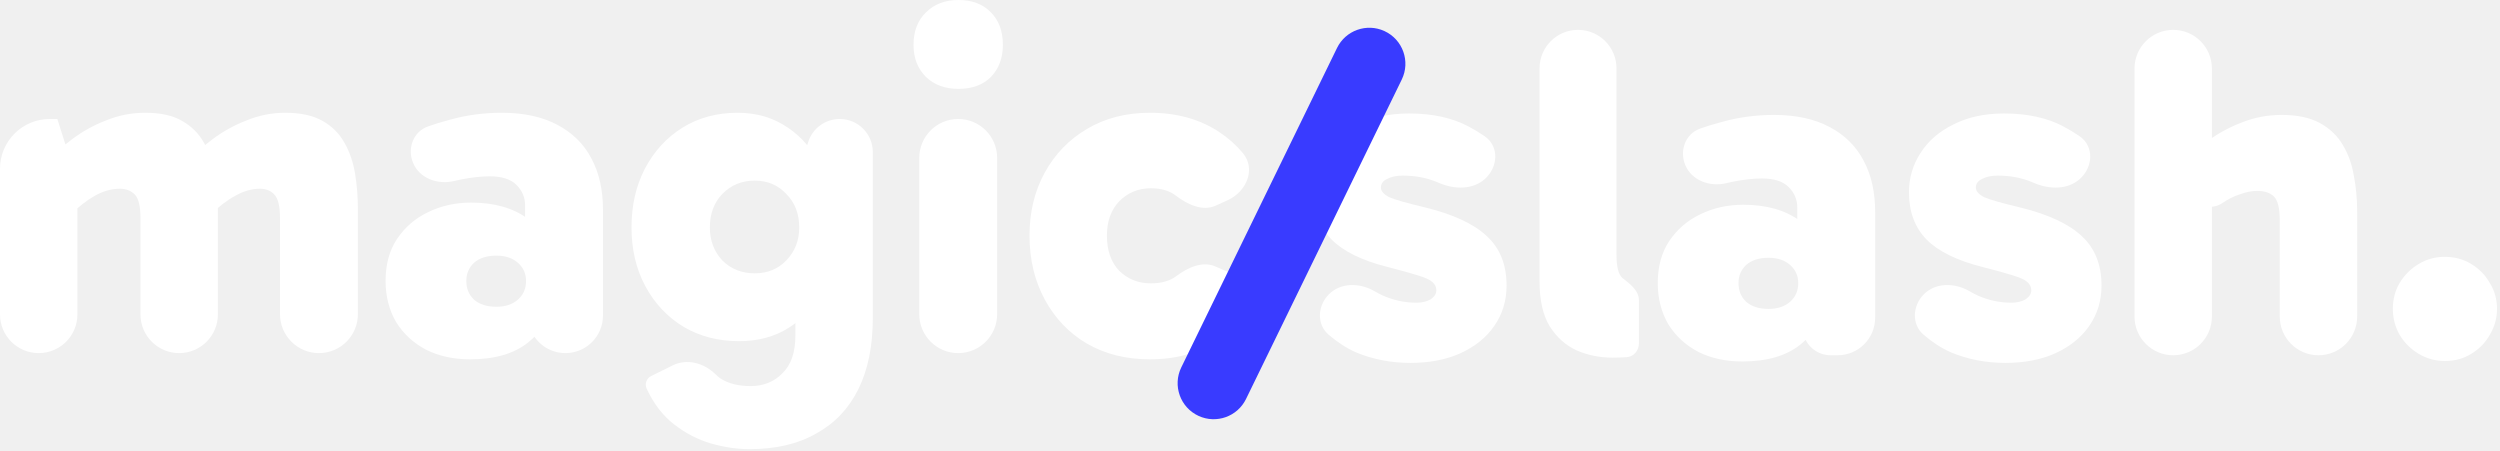
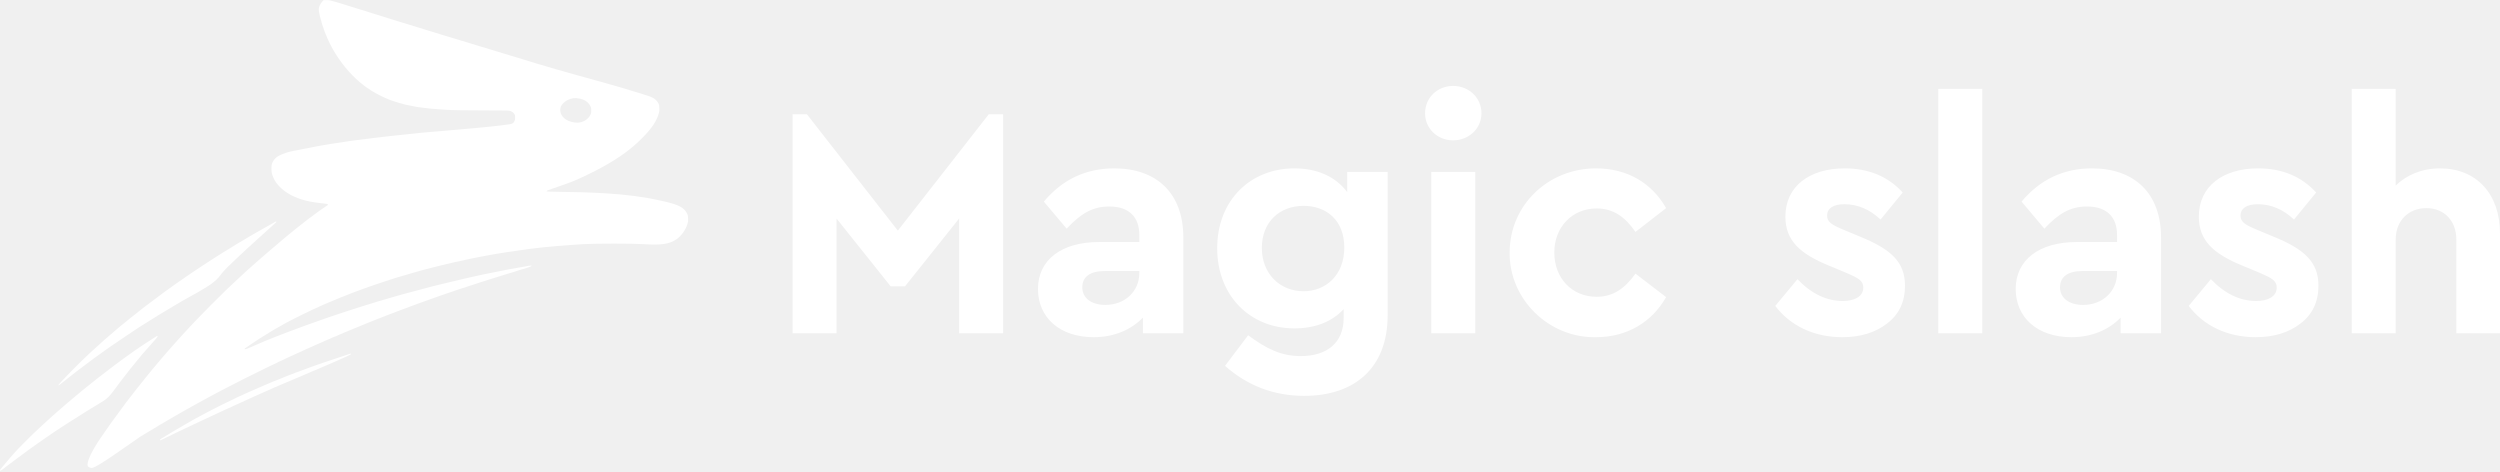
- <svg xmlns="http://www.w3.org/2000/svg" width="583" height="105" viewBox="0 0 583 105" fill="none">
-   <path d="M570.16 84.184C567.931 84.184 565.888 83.627 564.031 82.513C562.174 81.398 560.688 79.912 559.574 78.055C558.534 76.198 558.014 74.193 558.014 72.038C558.014 69.81 558.534 67.804 559.574 66.021C560.688 64.164 562.174 62.678 564.031 61.564C565.888 60.45 567.894 59.893 570.048 59.893C572.425 59.893 574.505 60.45 576.288 61.564C578.145 62.678 579.594 64.164 580.634 66.021C581.748 67.804 582.305 69.81 582.305 72.038C582.305 74.193 581.748 76.198 580.634 78.055C579.594 79.912 578.145 81.398 576.288 82.513C574.505 83.627 572.462 84.184 570.16 84.184Z" fill="white" />
-   <path d="M506.792 82.847C501.807 82.847 497.766 78.806 497.766 73.821V15.99C497.766 11.005 501.807 6.964 506.792 6.964C511.776 6.964 515.817 11.005 515.817 15.99V73.821C515.817 78.806 511.776 82.847 506.792 82.847ZM540.666 82.847C535.681 82.847 531.64 78.806 531.64 73.821V51.424C531.64 48.601 531.195 46.744 530.303 45.853C529.412 44.961 528.112 44.516 526.403 44.516C525.14 44.516 523.803 44.776 522.392 45.295C520.98 45.741 519.569 46.447 518.157 47.413C516.014 48.842 512.975 48.345 511.805 46.049L510.166 42.833C508.938 40.422 509.285 37.464 511.31 35.67C512.338 34.76 513.431 33.882 514.592 33.038C517.117 31.181 519.829 29.696 522.726 28.581C525.697 27.393 528.817 26.799 532.086 26.799C535.726 26.799 538.697 27.43 541 28.693C543.303 29.956 545.086 31.664 546.349 33.818C547.612 35.898 548.466 38.276 548.912 40.95C549.432 43.624 549.692 46.41 549.692 49.307V73.821C549.692 78.806 545.65 82.847 540.666 82.847Z" fill="white" />
-   <path d="M467.677 84.63C463.146 84.63 458.911 83.812 454.974 82.178C452.762 81.2 450.624 79.82 448.558 78.038C445.757 75.621 445.994 71.368 448.564 68.708C451.363 65.811 455.896 65.909 459.368 67.954C459.987 68.319 460.604 68.641 461.214 68.918C463.74 70.033 466.34 70.59 469.014 70.59C470.351 70.59 471.466 70.33 472.357 69.81C473.249 69.215 473.694 68.51 473.694 67.693C473.694 66.95 473.397 66.318 472.803 65.798C472.283 65.278 471.169 64.758 469.46 64.238C467.826 63.718 465.411 63.05 462.217 62.233C456.349 60.747 452.04 58.63 449.291 55.881C446.543 53.058 445.169 49.381 445.169 44.85C445.169 41.507 446.06 38.461 447.843 35.713C449.626 32.89 452.189 30.661 455.531 29.027C458.874 27.319 462.811 26.464 467.343 26.464C472.766 26.464 477.371 27.467 481.16 29.473C482.509 30.187 483.778 30.954 484.967 31.771C488.397 34.131 488.116 38.965 485.015 41.74C482.178 44.279 477.899 44.189 474.401 42.689C474.168 42.589 473.932 42.492 473.694 42.398C471.317 41.433 468.717 40.95 465.894 40.95C464.409 40.95 463.183 41.21 462.217 41.73C461.251 42.175 460.769 42.844 460.769 43.736C460.769 44.553 461.4 45.295 462.663 45.964C464 46.558 466.711 47.338 470.797 48.304C477.557 49.938 482.46 52.204 485.506 55.101C488.551 57.924 490.074 61.75 490.074 66.578C490.074 70.144 489.108 73.301 487.177 76.05C485.32 78.724 482.683 80.841 479.266 82.401C475.923 83.887 472.06 84.63 467.677 84.63Z" fill="white" />
-   <path d="M406.312 84.295C402.449 84.295 399.032 83.552 396.06 82.067C393.089 80.507 390.749 78.353 389.04 75.604C387.406 72.781 386.589 69.587 386.589 66.021C386.589 62.158 387.48 58.89 389.263 56.215C391.12 53.467 393.534 51.387 396.506 49.975C399.552 48.49 402.894 47.747 406.534 47.747C411.957 47.747 416.377 49.01 419.794 51.535C421.987 53.108 423.691 55.171 424.904 57.723C425.906 59.828 423.878 61.865 421.606 61.348C420.155 61.019 419.126 59.728 419.126 58.241V48.416C419.126 46.558 418.457 44.961 417.12 43.624C415.783 42.287 413.703 41.618 410.88 41.618C408.874 41.618 406.572 41.878 403.972 42.398C403.544 42.484 403.114 42.581 402.679 42.691C398.783 43.67 394.455 42.12 392.963 38.389C391.627 35.05 393.066 31.204 396.454 29.997C398.043 29.432 399.693 28.923 401.409 28.47C405.346 27.356 409.432 26.799 413.666 26.799C418.792 26.799 423.1 27.727 426.592 29.584C430.157 31.441 432.831 34.078 434.614 37.496C436.397 40.838 437.289 44.813 437.289 49.418V74.088C437.289 78.926 433.367 82.847 428.53 82.847H426.91C424.065 82.847 421.546 81.008 420.68 78.298L419.578 74.852C419.083 73.3 419.943 71.641 421.497 71.153C423.683 70.466 425.724 72.439 424.665 74.471C423.455 76.79 421.831 78.766 419.794 80.395C416.526 82.995 412.032 84.295 406.312 84.295ZM412.44 72.038C414.52 72.038 416.192 71.481 417.454 70.367C418.717 69.253 419.349 67.804 419.349 66.021C419.349 64.313 418.717 62.901 417.454 61.787C416.192 60.673 414.52 60.115 412.44 60.115C410.212 60.115 408.466 60.673 407.203 61.787C406.014 62.901 405.42 64.313 405.42 66.021C405.42 67.804 406.014 69.253 407.203 70.367C408.466 71.481 410.212 72.038 412.44 72.038Z" fill="white" />
-   <path d="M376.073 83.404C373.101 83.404 370.316 82.847 367.716 81.733C365.116 80.544 362.998 78.65 361.364 76.05C359.804 73.45 359.025 69.995 359.025 65.687V15.934C359.025 10.98 363.04 6.964 367.995 6.964C372.949 6.964 376.965 10.98 376.965 15.934V59.336C376.965 62.158 377.411 63.978 378.302 64.796C380.11 66.186 382.202 67.759 382.202 70.041V80.039C382.202 81.745 381.007 83.193 379.305 83.293C378.117 83.367 377.038 83.404 376.073 83.404Z" fill="white" />
-   <path d="M328.936 84.63C324.404 84.63 320.17 83.812 316.233 82.178C314.021 81.2 311.882 79.82 309.817 78.038C307.016 75.621 307.253 71.368 309.823 68.708C312.622 65.811 317.155 65.909 320.627 67.954C321.247 68.319 321.862 68.641 322.473 68.918C324.999 70.033 327.599 70.59 330.273 70.59C331.61 70.59 332.724 70.33 333.616 69.81C334.507 69.215 334.953 68.51 334.953 67.693C334.953 66.95 334.656 66.318 334.061 65.798C333.541 65.278 332.427 64.758 330.719 64.238C329.084 63.718 326.67 63.05 323.476 62.233C317.607 60.747 313.299 58.63 310.55 55.881C307.802 53.058 306.427 49.381 306.427 44.85C306.427 41.507 307.319 38.461 309.102 35.713C310.884 32.89 313.447 30.661 316.79 29.027C320.133 27.319 324.07 26.464 328.601 26.464C334.024 26.464 338.63 27.467 342.419 29.473C343.768 30.187 345.037 30.954 346.226 31.771C349.655 34.131 349.375 38.965 346.274 41.74C343.436 44.279 339.158 44.189 335.66 42.689C335.427 42.589 335.192 42.492 334.953 42.398C332.576 41.433 329.976 40.95 327.153 40.95C325.667 40.95 324.441 41.21 323.476 41.73C322.51 42.175 322.027 42.844 322.027 43.736C322.027 44.553 322.659 45.295 323.921 45.964C325.259 46.558 327.97 47.338 332.056 48.304C338.816 49.938 343.719 52.204 346.764 55.101C349.81 57.924 351.333 61.75 351.333 66.578C351.333 70.144 350.367 73.301 348.436 76.05C346.579 78.724 343.941 80.841 340.524 82.401C337.181 83.887 333.319 84.63 328.936 84.63Z" fill="white" />
-   <path d="M268.162 83.794C262.591 83.794 257.688 82.568 253.454 80.117C249.294 77.665 246.025 74.248 243.648 69.865C241.271 65.483 240.082 60.505 240.082 54.934C240.082 49.437 241.271 44.534 243.648 40.225C246.025 35.917 249.294 32.537 253.454 30.086C257.688 27.56 262.591 26.297 268.162 26.297C274.477 26.297 279.899 27.82 284.431 30.866C286.505 32.26 288.306 33.871 289.835 35.701C292.945 39.42 290.697 44.683 286.286 46.691L283.522 47.949C280.447 49.348 276.993 47.712 274.291 45.685C272.805 44.497 270.837 43.903 268.385 43.903C265.488 43.903 263.037 44.906 261.031 46.911C259.099 48.917 258.134 51.591 258.134 54.934C258.134 58.425 259.099 61.174 261.031 63.18C263.037 65.111 265.488 66.077 268.385 66.077C270.837 66.077 272.805 65.52 274.291 64.405C276.971 62.395 280.401 60.799 283.466 62.152L286.136 63.331C290.618 65.309 292.912 70.622 289.755 74.368C288.218 76.193 286.405 77.812 284.319 79.225C279.788 82.271 274.402 83.794 268.162 83.794Z" fill="white" />
-   <path d="M232.534 73.264C232.534 78.279 228.468 82.345 223.453 82.345C218.437 82.345 214.372 78.279 214.372 73.264V36.827C214.372 31.811 218.437 27.746 223.453 27.746C228.468 27.746 232.534 31.811 232.534 36.827V73.264ZM213.034 10.474C213.034 7.28 214 4.754 215.931 2.897C217.863 0.966 220.389 0 223.509 0C226.703 0 229.229 0.966 231.086 2.897C232.943 4.754 233.871 7.28 233.871 10.474C233.871 13.52 232.943 16.009 231.086 17.94C229.229 19.797 226.703 20.726 223.509 20.726C220.389 20.726 217.863 19.797 215.931 17.94C214 16.009 213.034 13.52 213.034 10.474Z" fill="white" />
-   <path d="M174.79 104.742C171.893 104.742 168.884 104.297 165.764 103.405C162.719 102.514 159.859 101.028 157.184 98.948C154.584 96.942 152.467 94.194 150.833 90.703C150.279 89.596 150.731 88.25 151.839 87.701L156.849 85.218C160.21 83.552 164.159 84.636 166.837 87.264C167.262 87.681 167.659 88.028 167.993 88.251C169.85 89.44 172.19 90.034 175.013 90.034C178.059 90.034 180.547 89.031 182.479 87.025C184.484 85.094 185.487 82.16 185.487 78.222V62.511H186.601V42.566H185.487L188.464 33.138C189.478 29.928 192.456 27.746 195.822 27.746C200.083 27.746 203.538 31.2 203.538 35.462V74.211C203.538 80.674 202.424 86.171 200.196 90.703C197.967 95.234 194.699 98.688 190.39 101.065C186.156 103.517 180.956 104.742 174.79 104.742ZM172.339 79.56C167.51 79.56 163.201 78.445 159.413 76.217C155.624 73.914 152.653 70.757 150.499 66.745C148.344 62.734 147.267 58.166 147.267 53.04C147.267 47.914 148.307 43.346 150.387 39.334C152.542 35.248 155.476 32.054 159.19 29.751C162.904 27.448 167.176 26.297 172.004 26.297C176.461 26.297 180.361 27.448 183.704 29.751C187.047 31.98 189.647 35.1 191.504 39.111C193.436 43.048 194.401 47.691 194.401 53.04C194.401 58.611 193.473 63.403 191.616 67.414C189.833 71.351 187.27 74.36 183.927 76.44C180.659 78.52 176.796 79.56 172.339 79.56ZM176.016 63.737C178.987 63.737 181.439 62.734 183.37 60.728C185.376 58.648 186.379 56.086 186.379 53.04C186.379 49.846 185.376 47.245 183.37 45.24C181.439 43.16 178.987 42.12 176.016 42.12C172.97 42.12 170.444 43.16 168.439 45.24C166.507 47.245 165.541 49.846 165.541 53.04C165.541 56.086 166.507 58.648 168.439 60.728C170.444 62.734 172.97 63.737 176.016 63.737Z" fill="white" />
-   <path d="M109.638 83.794C105.776 83.794 102.358 83.051 99.387 81.565C96.416 80.005 94.076 77.851 92.367 75.103C90.733 72.28 89.916 69.085 89.916 65.52C89.916 61.657 90.807 58.388 92.59 55.714C94.447 52.965 96.861 50.886 99.833 49.474C102.878 47.988 106.221 47.245 109.861 47.245C115.284 47.245 119.704 48.508 123.121 51.034C126.538 53.486 128.767 57.126 129.807 61.954L122.453 60.283V47.914C122.453 46.057 121.784 44.46 120.447 43.123C119.11 41.785 117.03 41.117 114.207 41.117C112.201 41.117 109.898 41.377 107.298 41.897C106.872 41.982 106.441 42.08 106.006 42.189C102.11 43.169 97.782 41.618 96.29 37.888C94.954 34.548 96.393 30.703 99.781 29.497C101.369 28.931 103.021 28.422 104.736 27.968C108.673 26.854 112.758 26.297 116.993 26.297C122.118 26.297 126.427 27.226 129.918 29.083C133.484 30.94 136.158 33.577 137.941 36.994C139.724 40.337 140.615 44.311 140.615 48.917V73.587C140.615 78.424 136.694 82.345 131.857 82.345C128.047 82.345 124.674 79.882 123.515 76.253L122.007 71.537L129.807 69.085C128.693 73.617 126.464 77.22 123.121 79.894C119.853 82.494 115.358 83.794 109.638 83.794ZM115.767 71.537C117.847 71.537 119.518 70.98 120.781 69.865C122.044 68.751 122.675 67.303 122.675 65.52C122.675 63.811 122.044 62.4 120.781 61.285C119.518 60.171 117.847 59.614 115.767 59.614C113.538 59.614 111.793 60.171 110.53 61.285C109.341 62.4 108.747 63.811 108.747 65.52C108.747 67.303 109.341 68.751 110.53 69.865C111.793 70.98 113.538 71.537 115.767 71.537Z" fill="white" />
-   <path d="M9.026 82.345C4.041 82.345 0 78.305 0 73.32V39.353C0 32.942 5.197 27.746 11.607 27.746H13.371L16.937 39L10.363 38.331C12.22 36.251 14.337 34.32 16.714 32.537C19.166 30.68 21.84 29.194 24.737 28.08C27.634 26.891 30.68 26.297 33.874 26.297C37.44 26.297 40.3 26.928 42.454 28.191C44.683 29.454 46.391 31.163 47.58 33.317C48.768 35.397 49.586 37.774 50.031 40.448C50.551 43.123 50.811 45.908 50.811 48.806V73.32C50.811 78.305 46.77 82.345 41.785 82.345C36.801 82.345 32.76 78.305 32.76 73.32V50.923C32.76 48.1 32.314 46.243 31.423 45.351C30.531 44.46 29.38 44.014 27.968 44.014C25.963 44.014 23.994 44.571 22.063 45.685C20.206 46.725 18.311 48.211 16.38 50.143L12.48 41.117H18.051V73.32C18.051 78.305 14.011 82.345 9.026 82.345ZM74.378 82.345C69.363 82.345 65.297 78.279 65.297 73.264V50.923C65.297 48.1 64.851 46.243 63.96 45.351C63.143 44.46 62.028 44.014 60.617 44.014C58.685 44.014 56.754 44.571 54.823 45.685C52.891 46.725 50.96 48.211 49.028 50.143L43.123 38.331C44.98 36.251 47.097 34.32 49.474 32.537C51.925 30.68 54.6 29.194 57.497 28.08C60.394 26.891 63.403 26.297 66.523 26.297C70.088 26.297 72.985 26.928 75.214 28.191C77.442 29.454 79.151 31.163 80.34 33.317C81.528 35.397 82.345 37.774 82.791 40.448C83.237 43.123 83.46 45.908 83.46 48.806V73.264C83.46 78.279 79.394 82.345 74.378 82.345Z" fill="white" />
-   <path d="M290.573 93.043C288.572 97.146 283.661 98.9 279.514 96.993C275.232 95.024 273.408 89.918 275.474 85.681L311.79 11.193C313.79 7.09 318.702 5.336 322.849 7.243C327.131 9.212 328.955 14.319 326.889 18.555L290.573 93.043Z" fill="#393BFF" />
+ <svg xmlns="http://www.w3.org/2000/svg" width="690" height="130" viewBox="0 0 690.38 130.00" fill="none" role="img" aria-label="Magic slash">
+   <g transform="translate(-21.97,-42.00)">
+     <path d="M295.02 73.52H298.98V134H286.83V102.32L271.89 121.04H267.93L252.99 102.32V134H240.84V73.52H244.8L269.91 105.65L295.02 73.52ZM348.747 107.54V134H337.587V129.68C334.347 133.01 329.667 135.08 323.997 135.08C314.547 135.08 308.607 129.59 308.607 121.76C308.607 113.75 315.087 108.8 325.437 108.8H336.597V106.82C336.597 101.87 333.717 98.99 328.317 98.99C323.727 98.99 320.487 100.88 316.527 105.11L310.227 97.64C315.357 91.52 321.837 88.46 329.667 88.46C341.277 88.46 348.747 95.21 348.747 107.54ZM336.597 117.35V116.81H327.057C323.097 116.81 320.847 118.34 320.847 121.31C320.847 124.28 323.367 126.17 327.237 126.17C332.547 126.17 336.597 122.48 336.597 117.35ZM394.01 89.45H405.17V129.05C405.17 143.54 396.08 151.28 382.13 151.28C373.76 151.28 366.47 148.49 360.26 143L366.65 134.54C371.6 138.23 375.74 140.3 381.14 140.3C388.34 140.3 393.02 136.7 393.02 129.77V127.34C389.78 130.85 385.1 132.65 379.43 132.65C367.1 132.65 358.1 123.56 358.1 110.51C358.1 97.28 367.28 88.46 379.43 88.46C385.82 88.46 390.86 90.8 394.01 95.03V89.45ZM393.2 110.33C393.2 102.68 388.16 98.81 381.95 98.81C375.38 98.81 370.43 103.22 370.43 110.42C370.43 117.62 375.47 122.39 381.95 122.39C388.07 122.39 393.2 117.98 393.2 110.33ZM417.218 134V89.45H429.368V134H417.218ZM415.508 73.25C415.508 68.93 418.928 65.69 423.248 65.69C427.568 65.69 431.078 68.93 431.078 73.25C431.078 77.48 427.568 80.72 423.248 80.72C418.928 80.72 415.508 77.48 415.508 73.25ZM438.867 111.68C438.867 98.63 449.487 88.46 462.717 88.46C471.447 88.46 478.197 92.6 482.067 99.44L473.607 106.01C470.817 101.96 467.577 99.53 462.897 99.53C456.057 99.53 451.197 104.75 451.197 111.68C451.197 118.79 456.057 123.92 462.897 123.92C467.487 123.92 470.727 121.58 473.607 117.53L482.067 124.01C478.197 130.85 471.357 135.08 462.717 135.08C449.667 135.35 438.687 124.55 438.867 111.68ZM512.22 126.44L518.34 119.06C522.21 123.11 526.44 125.09 530.85 125.09C534.09 125.09 536.52 123.83 536.52 121.4C536.52 119.51 535.26 118.79 531.93 117.35L527.16 115.37C518.97 112.04 515.01 108.35 515.01 101.78C515.01 93.41 521.67 88.46 531.39 88.46C538.05 88.46 543.36 90.71 547.41 95.12L541.29 102.59C538.32 99.8 534.99 98.36 531.3 98.36C528.33 98.36 526.53 99.44 526.53 101.51C526.53 103.22 527.7 104.03 531.21 105.47L535.53 107.27C544.17 110.78 548.04 114.29 548.04 120.86C548.04 125.27 546.42 128.78 543.09 131.3C539.85 133.82 535.71 135.08 530.67 135.08C522.84 135.08 516.27 131.84 512.22 126.44ZM557.227 134V66.5H569.377V134H557.227ZM618.747 107.54V134H607.587V129.68C604.347 133.01 599.667 135.08 593.997 135.08C584.547 135.08 578.607 129.59 578.607 121.76C578.607 113.75 585.087 108.8 595.437 108.8H606.597V106.82C606.597 101.87 603.717 98.99 598.317 98.99C593.727 98.99 590.487 100.88 586.527 105.11L580.227 97.64C585.357 91.52 591.837 88.46 599.667 88.46C611.277 88.46 618.747 95.21 618.747 107.54ZM606.597 117.35V116.81H597.057C593.097 116.81 590.847 118.34 590.847 121.31C590.847 124.28 593.367 126.17 597.237 126.17C602.547 126.17 606.597 122.48 606.597 117.35ZM626.39 126.44L632.51 119.06C636.38 123.11 640.61 125.09 645.02 125.09C648.26 125.09 650.69 123.83 650.69 121.4C650.69 119.51 649.43 118.79 646.1 117.35L641.33 115.37C633.14 112.04 629.18 108.35 629.18 101.78C629.18 93.41 635.84 88.46 645.56 88.46C652.22 88.46 657.53 90.71 661.58 95.12L655.46 102.59C652.49 99.8 649.16 98.36 645.47 98.36C642.5 98.36 640.7 99.44 640.7 101.51C640.7 103.22 641.87 104.03 645.38 105.47L649.7 107.27C658.34 110.78 662.21 114.29 662.21 120.86C662.21 125.27 660.59 128.78 657.26 131.3C654.02 133.82 649.88 135.08 644.84 135.08C637.01 135.08 630.44 131.84 626.39 126.44ZM712.347 106.37V134H700.287V108.08C700.287 102.95 696.957 99.44 692.007 99.44C687.057 99.44 683.547 102.95 683.547 108.08V134H671.397V66.5H683.547V93.23C686.517 90.26 690.837 88.46 695.787 88.46C705.867 88.46 712.347 95.57 712.347 106.37Z" fill="white" />
+     <path d="M110.963 42.399C110.4 43.002 109.995 43.902 109.995 44.584C109.995 45.157 110.292 46.537 110.646 47.625C110.725 47.865 110.79 48.119 110.79 48.191C110.79 48.264 110.848 48.475 110.927 48.663C111 48.852 111.151 49.295 111.267 49.658C111.375 50.013 111.505 50.405 111.556 50.529C112.264 52.307 112.401 52.627 113.015 53.904C113.449 54.804 113.933 55.675 114.54 56.662C116.736 60.219 119.474 63.297 122.508 65.605C123.057 66.026 123.505 66.331 124.661 67.078C125.795 67.811 128.396 69.103 129.574 69.524C129.791 69.597 130.202 69.742 130.477 69.844C131.048 70.047 131.799 70.286 132.175 70.381C132.615 70.497 133.569 70.751 133.945 70.86C134.313 70.962 135.094 71.121 136.076 71.295C136.372 71.346 136.733 71.426 136.871 71.462C137.008 71.506 137.246 71.542 137.405 71.542C137.557 71.542 138.077 71.608 138.561 71.687C139.789 71.883 142.137 72.108 143.879 72.195C144.695 72.239 145.829 72.304 146.407 72.348C147.021 72.391 150.54 72.435 154.968 72.45C162.366 72.464 162.489 72.471 162.894 72.616C163.407 72.805 163.739 73.052 164.006 73.451C164.201 73.734 164.216 73.807 164.216 74.409C164.216 74.983 164.187 75.113 164.021 75.44C163.746 75.963 163.464 76.151 162.829 76.253C161.304 76.485 159.202 76.754 158.082 76.848C157.562 76.884 157.121 76.935 157.1 76.95C157.071 76.964 156.63 77.015 156.117 77.051C155.604 77.095 154.715 77.175 154.137 77.24C152.765 77.385 150.858 77.559 149.73 77.639C149.232 77.676 148.358 77.755 147.78 77.814C147.202 77.872 146.393 77.944 145.974 77.966C145.555 77.988 144.825 78.053 144.348 78.111C143.871 78.169 143.106 78.234 142.65 78.256C142.195 78.278 141.401 78.343 140.88 78.401C140.367 78.46 139.631 78.525 139.255 78.547C138.879 78.568 138.345 78.619 138.063 78.656C137.788 78.699 137.037 78.779 136.401 78.837C134.855 78.975 133.952 79.069 132.572 79.236C131.936 79.316 131.156 79.396 130.838 79.418C130.52 79.439 129.921 79.505 129.502 79.563C129.083 79.621 128.093 79.737 127.298 79.817C126.503 79.904 125.499 80.02 125.059 80.085C124.625 80.144 123.888 80.238 123.433 80.289C121.815 80.47 121.15 80.557 120.218 80.688C119.705 80.768 119.084 80.848 118.845 80.869C118.607 80.898 118.253 80.942 118.051 80.986C117.856 81.022 117.35 81.102 116.931 81.16C115.659 81.334 114.272 81.544 113.875 81.624C113.665 81.66 113.319 81.719 113.102 81.74C112.885 81.769 112.611 81.813 112.488 81.849C112.372 81.885 111.997 81.951 111.657 81.994C111.317 82.031 110.833 82.111 110.573 82.169C110.313 82.227 109.699 82.343 109.201 82.43C108.702 82.517 108.037 82.648 107.72 82.72C107.402 82.793 106.997 82.873 106.817 82.902C106.636 82.924 106.282 82.989 106.022 83.047C105.762 83.098 105.198 83.214 104.758 83.294C104.324 83.374 103.703 83.497 103.385 83.562C103.067 83.628 102.677 83.7 102.518 83.737C101.47 83.94 100.177 84.39 99.094 84.927C97.981 85.478 97.186 86.473 96.984 87.562C96.868 88.171 96.933 89.565 97.092 90.051C97.569 91.481 98.053 92.302 99.021 93.347C100.806 95.256 103.334 96.613 106.636 97.419C107.936 97.738 109.8 98.021 111.946 98.239C112.43 98.282 112.488 98.304 112.509 98.45C112.524 98.566 112.473 98.638 112.293 98.733C112.163 98.798 111.541 99.219 110.913 99.662C110.284 100.104 109.699 100.518 109.612 100.576C108.745 101.171 105.314 103.806 103.746 105.076C101.145 107.189 100.481 107.74 98.335 109.577C97.468 110.317 96.623 111.036 96.457 111.174C95.481 111.979 92.049 114.984 90.561 116.327C90.142 116.712 89.694 117.118 89.557 117.235C89.42 117.358 89.066 117.685 88.762 117.968C86.451 120.123 85.663 120.871 84.457 122.011C82.759 123.629 77.203 129.218 75.931 130.59C75.419 131.149 74.667 131.948 74.263 132.369C72.348 134.379 68.216 139.01 66.388 141.195C66.157 141.471 65.622 142.109 65.203 142.603C64.784 143.089 64.249 143.728 64.011 144.011C63.765 144.294 63.462 144.672 63.325 144.853C63.187 145.035 62.906 145.376 62.703 145.615C62.263 146.145 60.131 148.809 59.51 149.607C59.264 149.927 58.975 150.304 58.867 150.442C58.752 150.58 58.296 151.168 57.848 151.749C57.408 152.329 56.945 152.917 56.837 153.055C56.541 153.425 53.239 157.926 52.733 158.637C52.502 158.971 52.221 159.363 52.119 159.508C49.648 163.014 49.071 163.878 47.907 165.83C46.679 167.884 45.935 169.968 46.195 170.635C46.311 170.933 46.925 171.223 47.351 171.187C48.146 171.107 50.566 169.612 55.667 166.055C56.122 165.736 56.721 165.315 57.003 165.126C57.278 164.937 58.058 164.393 58.737 163.929C59.409 163.464 60.11 162.97 60.29 162.84C60.464 162.709 60.702 162.549 60.81 162.491C60.926 162.433 61.547 162.056 62.205 161.657C64.09 160.51 64.842 160.052 65.347 159.762C65.608 159.617 65.962 159.399 66.128 159.283C66.301 159.167 66.691 158.942 66.995 158.782C67.305 158.615 67.717 158.376 67.912 158.245C68.252 158.027 69.487 157.302 69.971 157.04C70.202 156.917 71.662 156.075 71.85 155.959C72.124 155.792 74.74 154.326 74.992 154.195C75.151 154.115 75.491 153.926 75.751 153.774C76.011 153.629 76.416 153.404 76.654 153.273C76.892 153.142 77.427 152.852 77.846 152.62C78.98 151.988 79.63 151.633 80.194 151.342C80.476 151.197 80.83 151.008 80.989 150.914C81.148 150.827 81.538 150.616 81.856 150.449C82.174 150.29 82.925 149.898 83.517 149.578C86.19 148.163 92.382 145.042 95.546 143.525C96.001 143.307 96.825 142.908 97.367 142.647C97.916 142.385 98.393 142.168 98.429 142.168C98.458 142.168 98.53 142.124 98.573 142.066C98.624 142.008 98.747 141.942 98.855 141.913C98.956 141.892 99.455 141.667 99.953 141.427C100.452 141.188 100.986 140.934 101.145 140.861C101.304 140.788 101.68 140.614 101.976 140.476C102.272 140.338 102.778 140.099 103.096 139.954C103.414 139.801 104.071 139.511 104.548 139.3C105.032 139.09 105.487 138.879 105.559 138.843C105.841 138.683 106.932 138.19 107.098 138.139C107.199 138.11 107.604 137.929 108.001 137.74C108.406 137.551 109.092 137.246 109.526 137.058C109.966 136.869 110.451 136.651 110.609 136.586C110.768 136.513 111.043 136.39 111.224 136.31C111.404 136.237 111.693 136.099 111.874 136.012C112.054 135.925 112.228 135.853 112.257 135.853C112.293 135.853 112.502 135.773 112.726 135.664C112.95 135.562 113.239 135.439 113.355 135.388C113.478 135.337 113.752 135.207 113.969 135.098C114.186 134.996 114.41 134.909 114.467 134.909C114.518 134.909 114.648 134.865 114.749 134.807C114.973 134.684 115.385 134.503 116.064 134.219C116.324 134.118 116.635 133.987 116.75 133.929C116.873 133.878 117.133 133.769 117.328 133.69C117.531 133.602 118 133.406 118.376 133.254C118.752 133.094 119.243 132.891 119.46 132.804C119.676 132.717 120.261 132.485 120.76 132.281C121.258 132.078 121.699 131.897 121.735 131.868C121.779 131.839 122.053 131.723 122.349 131.614C122.646 131.497 123.021 131.352 123.18 131.28C123.339 131.207 123.78 131.033 124.156 130.888C124.531 130.743 125.022 130.539 125.246 130.445C125.47 130.343 125.68 130.264 125.709 130.264C125.781 130.264 128.678 129.124 128.88 129.015C128.953 128.979 129.148 128.899 129.314 128.848C129.473 128.797 129.95 128.616 130.369 128.449C130.788 128.282 131.257 128.101 131.416 128.05C131.575 127.992 131.965 127.846 132.283 127.723C132.601 127.6 132.991 127.454 133.15 127.396C133.309 127.346 133.649 127.215 133.909 127.121C134.169 127.019 134.703 126.823 135.101 126.671C135.498 126.525 135.989 126.344 136.184 126.271C136.387 126.199 136.777 126.054 137.051 125.945C137.68 125.712 139.414 125.088 140.989 124.529C141.646 124.304 142.752 123.912 143.445 123.658C144.139 123.412 144.854 123.165 145.035 123.114C145.215 123.056 146.024 122.78 146.841 122.497C147.657 122.207 148.423 121.953 148.538 121.916C148.661 121.887 149.637 121.568 150.706 121.212C151.782 120.849 153.552 120.276 154.643 119.927C155.734 119.579 156.76 119.252 156.919 119.194C157.222 119.093 158.371 118.737 160.206 118.178C161.413 117.808 162.301 117.532 162.793 117.372C162.959 117.314 163.139 117.271 163.19 117.271C163.233 117.271 163.435 117.205 163.638 117.133C164.122 116.944 166.116 116.327 167.647 115.884C168.196 115.725 168.803 115.456 168.803 115.369C168.803 115.289 168.182 115.296 167.828 115.384C167.669 115.427 167.25 115.507 166.889 115.565C165.812 115.739 164.714 115.935 162.121 116.407C160.957 116.618 155.98 117.619 155.474 117.743C155.236 117.793 154.715 117.917 154.318 117.997C153.921 118.084 153.242 118.236 152.801 118.331C152.367 118.432 151.782 118.563 151.501 118.621C151.226 118.686 150.735 118.795 150.417 118.868C150.099 118.94 149.333 119.122 148.719 119.267C147.44 119.572 146.494 119.797 144.348 120.319C143.517 120.523 142.426 120.784 141.928 120.907C141.429 121.023 140.909 121.154 140.772 121.198C140.635 121.241 140.1 121.379 139.58 121.517C137.478 122.061 135.202 122.671 134.306 122.925C133.62 123.121 132.926 123.317 132.066 123.542C131.669 123.651 131.214 123.782 131.055 123.833C130.896 123.883 130.506 123.999 130.188 124.087C129.87 124.174 129.401 124.312 129.14 124.391C128.88 124.464 128.382 124.609 128.021 124.718C127.667 124.82 127.24 124.95 127.081 125.008C126.915 125.066 126.735 125.11 126.67 125.11C126.597 125.11 126.438 125.154 126.308 125.212C126.178 125.27 125.759 125.408 125.384 125.509C124.683 125.712 124.517 125.763 122.927 126.264C122.429 126.424 121.779 126.627 121.482 126.714C121.186 126.801 120.623 126.983 120.225 127.121C119.835 127.251 119.395 127.389 119.25 127.425C119.106 127.462 118.665 127.607 118.267 127.745C117.87 127.883 116.519 128.326 115.269 128.739C114.019 129.146 112.849 129.538 112.668 129.61C112.3 129.755 112.155 129.799 111.007 130.191C110.552 130.351 109.952 130.561 109.67 130.663C109.396 130.764 108.919 130.931 108.623 131.033C108.326 131.135 107.171 131.548 106.058 131.948C104.194 132.615 103.652 132.819 101.904 133.494C101.564 133.624 101.066 133.813 100.784 133.915C100.509 134.016 99.823 134.285 99.267 134.503C98.711 134.72 97.995 134.996 97.677 135.119C97.36 135.236 97.006 135.381 96.883 135.446C96.767 135.511 96.63 135.562 96.594 135.562C96.55 135.562 96.24 135.678 95.907 135.824C95.568 135.961 95.243 136.099 95.185 136.121C95.084 136.157 94.723 136.317 94.21 136.542C94.094 136.6 93.639 136.789 93.198 136.978C92.765 137.159 92.353 137.341 92.288 137.377C92.23 137.406 91.919 137.537 91.609 137.667C91.291 137.791 90.937 137.936 90.814 137.994C90.698 138.052 90.402 138.175 90.171 138.27C89.572 138.516 89.29 138.408 89.723 138.088C90.048 137.849 93.415 135.591 93.523 135.54C93.581 135.511 93.769 135.395 93.935 135.286C94.311 135.047 97.1 133.319 97.36 133.167C98.624 132.434 100.488 131.374 101.001 131.098C103.197 129.922 108.139 127.498 109.887 126.743C110.393 126.525 110.992 126.257 111.26 126.126C111.419 126.046 111.809 125.887 112.119 125.756C112.437 125.633 112.748 125.502 112.806 125.466C113.008 125.364 115.414 124.355 116.1 124.094C116.339 124.007 116.635 123.891 116.75 123.84C117.401 123.557 117.935 123.346 118.845 123.005C119.402 122.795 120.001 122.562 120.182 122.497C120.594 122.33 120.594 122.33 123.671 121.227C124.3 121.002 125.535 120.573 126.417 120.283C127.298 119.985 128.122 119.71 128.237 119.673C128.584 119.55 130.217 119.027 130.73 118.868C130.99 118.788 131.409 118.657 131.669 118.577C133.526 118.011 134.963 117.59 136.762 117.089C137.557 116.872 138.438 116.625 138.713 116.545C139.407 116.356 140.866 115.972 141.35 115.855C141.82 115.747 143.72 115.267 144.131 115.159C145.237 114.868 149.954 113.801 151.212 113.562C151.414 113.525 151.883 113.424 152.259 113.344C153.357 113.119 153.899 113.01 154.788 112.843C155.243 112.756 156.023 112.611 156.522 112.516C159.079 112.016 164.635 111.159 167.973 110.738C168.652 110.658 169.576 110.542 170.032 110.484C173.16 110.085 177.834 109.693 183.144 109.381C186.373 109.192 196.777 109.192 199.551 109.381C204.572 109.715 206.783 109.395 208.777 108.038C210.092 107.145 211.277 105.505 211.79 103.879C212.006 103.204 212.013 103.095 211.992 102.318C211.963 101.534 211.948 101.454 211.696 100.932C211.096 99.676 210.056 98.943 207.924 98.254C206.848 97.905 204.168 97.266 202.434 96.947C202 96.867 201.299 96.737 200.88 96.657C200.122 96.519 199.009 96.344 197.088 96.076C195.144 95.807 191.496 95.466 189.213 95.35C188.418 95.306 187.197 95.241 186.504 95.205C184.098 95.074 182.154 95.023 176.44 94.944C174.54 94.915 172.972 94.864 172.95 94.828C172.878 94.711 173.073 94.552 173.42 94.45C173.6 94.392 173.983 94.254 174.258 94.152C174.54 94.051 175.623 93.666 176.678 93.31C177.733 92.948 178.867 92.548 179.207 92.41C179.546 92.28 180.038 92.091 180.298 91.989C181.035 91.699 182.068 91.234 184.083 90.269C185.615 89.536 187.392 88.629 188.418 88.055C193.287 85.333 196.315 83.112 199.399 79.998C202.022 77.349 203.387 75.273 203.951 73.066C204.045 72.718 204.066 72.384 204.045 71.789C204.016 71.056 203.994 70.932 203.785 70.504C203.481 69.894 202.918 69.321 202.289 68.987C201.697 68.675 201.357 68.552 199.905 68.102C199.313 67.913 198.728 67.724 198.605 67.688C198.489 67.644 198.229 67.564 198.027 67.514C197.832 67.463 197.34 67.318 196.943 67.187C195.39 66.708 195.202 66.65 193.692 66.207C193.338 66.106 192.897 65.975 192.717 65.917C192.536 65.866 192.081 65.735 191.705 65.626C191.33 65.525 190.86 65.394 190.658 65.336C190.463 65.278 190.072 65.169 189.791 65.089C188.454 64.712 188.172 64.625 187.768 64.501C187.529 64.429 187.219 64.349 187.082 64.32C186.944 64.291 186.684 64.226 186.504 64.168C186.077 64.037 185.311 63.819 184.589 63.63C184.271 63.543 183.802 63.413 183.541 63.34C183.281 63.26 182.812 63.13 182.494 63.05C182.176 62.963 181.706 62.832 181.446 62.759C181.186 62.679 180.666 62.534 180.29 62.433C179.915 62.331 179.445 62.2 179.243 62.142C179.048 62.084 178.658 61.975 178.376 61.896C178.101 61.816 177.646 61.685 177.364 61.605C177.09 61.525 176.375 61.322 175.775 61.163C175.183 60.995 174.511 60.8 174.294 60.734C174.077 60.662 173.637 60.531 173.319 60.437C172.083 60.088 171.715 59.979 171.332 59.856C171.115 59.783 170.819 59.703 170.682 59.675C170.544 59.645 170.335 59.58 170.212 59.529C170.097 59.478 169.685 59.348 169.309 59.239C168.933 59.13 168.493 58.999 168.334 58.949C168.175 58.898 167.756 58.767 167.395 58.658C167.041 58.549 166.6 58.419 166.419 58.361C166.239 58.31 165.653 58.128 165.119 57.969C164.584 57.802 163.985 57.62 163.782 57.555C163.587 57.497 163.045 57.337 162.59 57.207C162.135 57.069 161.434 56.858 161.037 56.735C159.7 56.321 159.448 56.241 158.906 56.081C158.609 55.994 158.183 55.864 157.966 55.791C157.75 55.711 157.454 55.632 157.316 55.602C157.179 55.581 157.035 55.53 156.991 55.501C156.955 55.472 156.738 55.392 156.522 55.334C156.305 55.276 155.879 55.152 155.582 55.065C155.286 54.978 154.831 54.848 154.571 54.775C154.311 54.702 154.022 54.615 153.921 54.572C153.726 54.499 153.054 54.296 151.248 53.759C150.951 53.672 150.54 53.534 150.345 53.461C150.142 53.381 149.933 53.323 149.875 53.323C149.774 53.323 149.485 53.236 148.502 52.917C148.322 52.852 148.018 52.764 147.816 52.706C147.621 52.648 147.231 52.539 146.949 52.452C146.674 52.365 146.234 52.234 145.974 52.162C145.714 52.082 145.28 51.951 144.998 51.864C144.724 51.785 144.298 51.654 144.059 51.581C143.821 51.509 143.532 51.414 143.409 51.378C143.199 51.298 142.817 51.182 141.711 50.855C141.415 50.768 140.989 50.638 140.772 50.565C140.555 50.485 140.259 50.405 140.122 50.376C139.985 50.347 139.775 50.289 139.652 50.238C139.537 50.188 139.19 50.079 138.894 49.992C137.369 49.542 135.606 49.005 135.137 48.837C134.956 48.772 134.617 48.663 134.378 48.598C133.909 48.467 133.345 48.293 133.006 48.184C132.89 48.141 132.543 48.039 132.247 47.952C131.951 47.858 131.525 47.734 131.308 47.662C131.091 47.596 130.687 47.466 130.405 47.379C130.13 47.299 129.509 47.103 129.032 46.95C128.555 46.798 127.92 46.595 127.623 46.508C127.327 46.413 126.901 46.282 126.684 46.21C126.467 46.137 126.041 46.007 125.745 45.92C125.449 45.833 125.022 45.702 124.806 45.629C124.589 45.557 124.163 45.426 123.867 45.339C123.57 45.245 123.209 45.128 123.072 45.07C122.935 45.02 122.638 44.925 122.422 44.867C122.205 44.816 121.815 44.7 121.555 44.62C121.295 44.541 120.876 44.41 120.615 44.33C120.11 44.178 119.864 44.098 119.46 43.96C119.322 43.909 119.048 43.829 118.845 43.778C118.65 43.727 118.354 43.633 118.195 43.575C118.036 43.517 117.661 43.401 117.364 43.314C117.068 43.227 116.678 43.103 116.497 43.045C116.317 42.98 116.013 42.886 115.811 42.828C115.616 42.777 115.226 42.66 114.944 42.573C113.203 42.058 112.936 42 112.127 42H111.339L110.963 42.399ZM182.06 69.198C183.224 69.423 184.134 69.953 184.654 70.707C185.153 71.426 185.239 71.687 185.239 72.522C185.239 73.226 185.232 73.262 184.957 73.778C184.314 74.997 182.833 75.854 181.41 75.839C179.113 75.81 177.242 74.707 176.786 73.11C176.62 72.537 176.664 71.76 176.895 71.281C177.169 70.715 177.986 69.945 178.665 69.619C179.871 69.031 180.709 68.929 182.06 69.198ZM97.938 103.233C97.779 103.349 97.331 103.61 96.377 104.133C95.286 104.735 94.585 105.135 93.415 105.802C92.7 106.209 91.97 106.623 91.789 106.724C90.236 107.602 84.695 110.956 82.759 112.19C82.463 112.379 81.668 112.887 80.989 113.315C76.683 116.059 71.366 119.681 67.233 122.7C66.308 123.375 62.674 126.09 61.916 126.678C60.413 127.839 59.72 128.391 57.942 129.821C56.83 130.721 55.645 131.686 55.313 131.962C54.98 132.245 54.467 132.673 54.186 132.913C52.141 134.619 49.757 136.716 47.026 139.228C44.31 141.71 38.111 148.025 38.111 148.301C38.111 148.482 38.299 148.352 40.17 146.849C42.272 145.158 43.486 144.229 47.756 141.042C48.319 140.621 50.631 138.952 51.281 138.502C51.505 138.342 52.127 137.907 52.654 137.544C53.745 136.774 59.77 132.731 60.623 132.187C62.768 130.837 64.842 129.538 65.911 128.884C67.284 128.05 67.305 128.035 69.538 126.707C71.633 125.473 72.146 125.161 72.319 125.066C72.399 125.023 73.107 124.624 73.894 124.181C74.674 123.731 75.332 123.368 75.346 123.368C75.491 123.368 79.349 121.067 80.107 120.523C81.299 119.673 82.383 118.65 82.788 118.011C83.048 117.597 83.987 116.53 84.854 115.674C85.612 114.919 89.6 111.159 90.128 110.695C90.308 110.542 91.002 109.903 91.681 109.279C92.353 108.655 93.22 107.871 93.603 107.537C93.978 107.203 94.86 106.405 95.546 105.773C96.24 105.142 97.107 104.358 97.475 104.039C98.075 103.53 98.292 103.291 98.292 103.16C98.292 103.08 98.104 103.117 97.938 103.233ZM65.131 134.858C65.073 134.916 64.582 135.228 64.047 135.562C61.02 137.442 57.545 139.867 53.304 143.053C50.537 145.129 46.896 147.982 44.794 149.716C41.665 152.308 38.747 154.783 37.461 155.951C37.085 156.3 36.55 156.772 36.269 157.011C35.994 157.251 35.163 157.998 34.434 158.681C33.697 159.356 32.924 160.074 32.7 160.278C30.937 161.874 26.718 166.113 25.815 167.18C25.648 167.391 25.128 167.979 24.666 168.487C24.211 169.002 23.452 169.902 22.983 170.49C22.52 171.078 22.108 171.579 22.072 171.601C21.971 171.659 21.978 172 22.08 172C22.123 172 22.477 171.746 22.867 171.434C23.257 171.129 23.98 170.577 24.471 170.214C24.962 169.844 25.504 169.438 25.685 169.3C25.865 169.162 26.385 168.77 26.841 168.436C27.296 168.102 27.953 167.616 28.3 167.355C28.647 167.093 29.217 166.68 29.564 166.425C29.918 166.179 30.525 165.736 30.922 165.446C31.789 164.807 32.497 164.306 33.415 163.682C33.791 163.42 34.477 162.949 34.932 162.629C36.102 161.809 38.393 160.285 40.17 159.138C41.6 158.216 42.135 157.875 44.794 156.213C45.393 155.835 45.978 155.465 46.094 155.393C46.802 154.942 47.416 154.572 48.767 153.767C51.939 151.865 51.794 152.017 55.139 147.466C55.638 146.798 57.437 144.468 57.892 143.91C58.108 143.648 58.455 143.227 58.665 142.966C60.991 140.092 61.576 139.402 63.072 137.74C65.131 135.461 65.492 135.025 65.492 134.865C65.492 134.735 65.268 134.735 65.131 134.858ZM118.376 139.743C118.275 139.794 118.145 139.845 118.087 139.845C118.029 139.845 117.653 139.961 117.256 140.106C116.859 140.244 116.245 140.454 115.883 140.578C115.529 140.694 115.139 140.825 115.016 140.868C114.901 140.912 114.641 140.992 114.438 141.05C114.243 141.101 113.268 141.427 112.271 141.768C111.281 142.109 110.14 142.501 109.742 142.639C109.345 142.777 108.796 142.973 108.514 143.075C108.24 143.184 107.879 143.307 107.72 143.365C107.561 143.416 107.207 143.547 106.925 143.656C106.65 143.757 106.289 143.895 106.13 143.946C105.805 144.062 105.14 144.309 104.396 144.599C104.122 144.708 103.782 144.824 103.652 144.853C103.522 144.882 103.378 144.94 103.327 144.984C103.277 145.02 103.161 145.078 103.06 145.107C102.814 145.173 102.113 145.434 101.954 145.514C101.882 145.557 101.521 145.695 101.152 145.826C100.784 145.964 100.416 146.109 100.343 146.152C100.264 146.196 100.076 146.276 99.917 146.334C99.57 146.45 98.581 146.857 98.176 147.038C98.01 147.118 97.844 147.176 97.8 147.176C97.757 147.176 97.562 147.248 97.374 147.336C96.68 147.648 96.442 147.749 96.052 147.902C95.835 147.989 95.51 148.127 95.329 148.207C95.149 148.286 94.939 148.381 94.86 148.41C93.762 148.874 91.125 150.021 90.525 150.297C90.287 150.406 89.897 150.587 89.658 150.696C89.42 150.805 88.965 151.016 88.647 151.168C88.329 151.313 87.989 151.466 87.888 151.495C87.787 151.524 87.664 151.582 87.606 151.625C87.556 151.676 87.144 151.872 86.703 152.075C84.948 152.881 81.191 154.747 79.435 155.683C79.096 155.864 78.597 156.133 78.316 156.278C77.485 156.721 75.83 157.614 75.317 157.897C74.552 158.318 71.026 160.365 70.332 160.786C69.913 161.04 69.184 161.482 68.707 161.758C68.23 162.041 67.616 162.419 67.334 162.6C67.06 162.782 66.735 162.97 66.612 163.028C66.316 163.166 66.034 163.479 66.142 163.544C66.236 163.602 66.142 163.638 68.599 162.441C69.61 161.947 70.542 161.497 70.658 161.439C70.78 161.388 71.279 161.149 71.777 160.909C72.276 160.669 72.955 160.343 73.294 160.183C73.634 160.023 74.205 159.755 74.559 159.588C74.92 159.414 75.44 159.174 75.715 159.044C75.996 158.913 76.517 158.673 76.871 158.506C77.232 158.332 77.651 158.136 77.81 158.064C77.969 157.991 78.547 157.715 79.096 157.454C79.645 157.193 80.1 156.975 80.122 156.975C80.136 156.975 80.418 156.844 80.75 156.692C81.083 156.539 81.581 156.307 81.856 156.176C82.918 155.683 83.322 155.494 83.886 155.226C84.204 155.066 84.485 154.942 84.514 154.942C84.536 154.942 84.839 154.812 85.193 154.645C85.54 154.485 85.995 154.275 86.19 154.18C86.393 154.093 86.761 153.919 87.021 153.796C87.946 153.367 88.314 153.2 88.35 153.2C88.372 153.2 88.596 153.099 88.842 152.975C89.095 152.852 89.846 152.511 90.525 152.206C91.197 151.908 91.782 151.64 91.826 151.604C91.862 151.575 91.977 151.524 92.078 151.495C92.18 151.466 92.505 151.328 92.801 151.183C93.321 150.943 93.646 150.798 94.282 150.515C94.441 150.442 94.759 150.297 94.983 150.195C95.207 150.094 95.409 150.007 95.438 150.007C95.46 150.007 95.712 149.898 96.001 149.76C96.29 149.622 96.767 149.412 97.063 149.281C97.36 149.15 97.634 149.02 97.67 148.983C97.714 148.947 97.786 148.918 97.844 148.918C97.93 148.918 98.573 148.649 98.884 148.482C98.949 148.446 99.31 148.294 99.679 148.149C100.047 148.003 100.387 147.865 100.423 147.836C100.466 147.807 100.77 147.677 101.102 147.546C101.434 147.415 101.759 147.285 101.824 147.248C102.056 147.125 102.749 146.827 103.602 146.486C104.071 146.298 104.512 146.116 104.577 146.08C104.808 145.964 105.364 145.724 106.166 145.398C106.621 145.216 107.142 144.998 107.322 144.911C107.503 144.831 107.749 144.715 107.864 144.664C107.987 144.614 108.269 144.49 108.493 144.389C108.717 144.287 108.941 144.2 108.984 144.2C109.034 144.2 109.157 144.149 109.258 144.091C109.367 144.033 109.663 143.902 109.923 143.801C110.371 143.619 110.797 143.438 111.26 143.22C111.7 143.017 112.517 142.676 112.553 142.676C112.575 142.676 112.813 142.574 113.08 142.451C113.933 142.059 114.243 141.921 115.847 141.224C117.668 140.433 118.109 140.229 118.376 140.055C118.434 140.019 118.593 139.939 118.723 139.881C118.845 139.816 118.954 139.736 118.954 139.7C118.954 139.598 118.585 139.62 118.376 139.743Z" fill="white" />
+   </g>
</svg>
